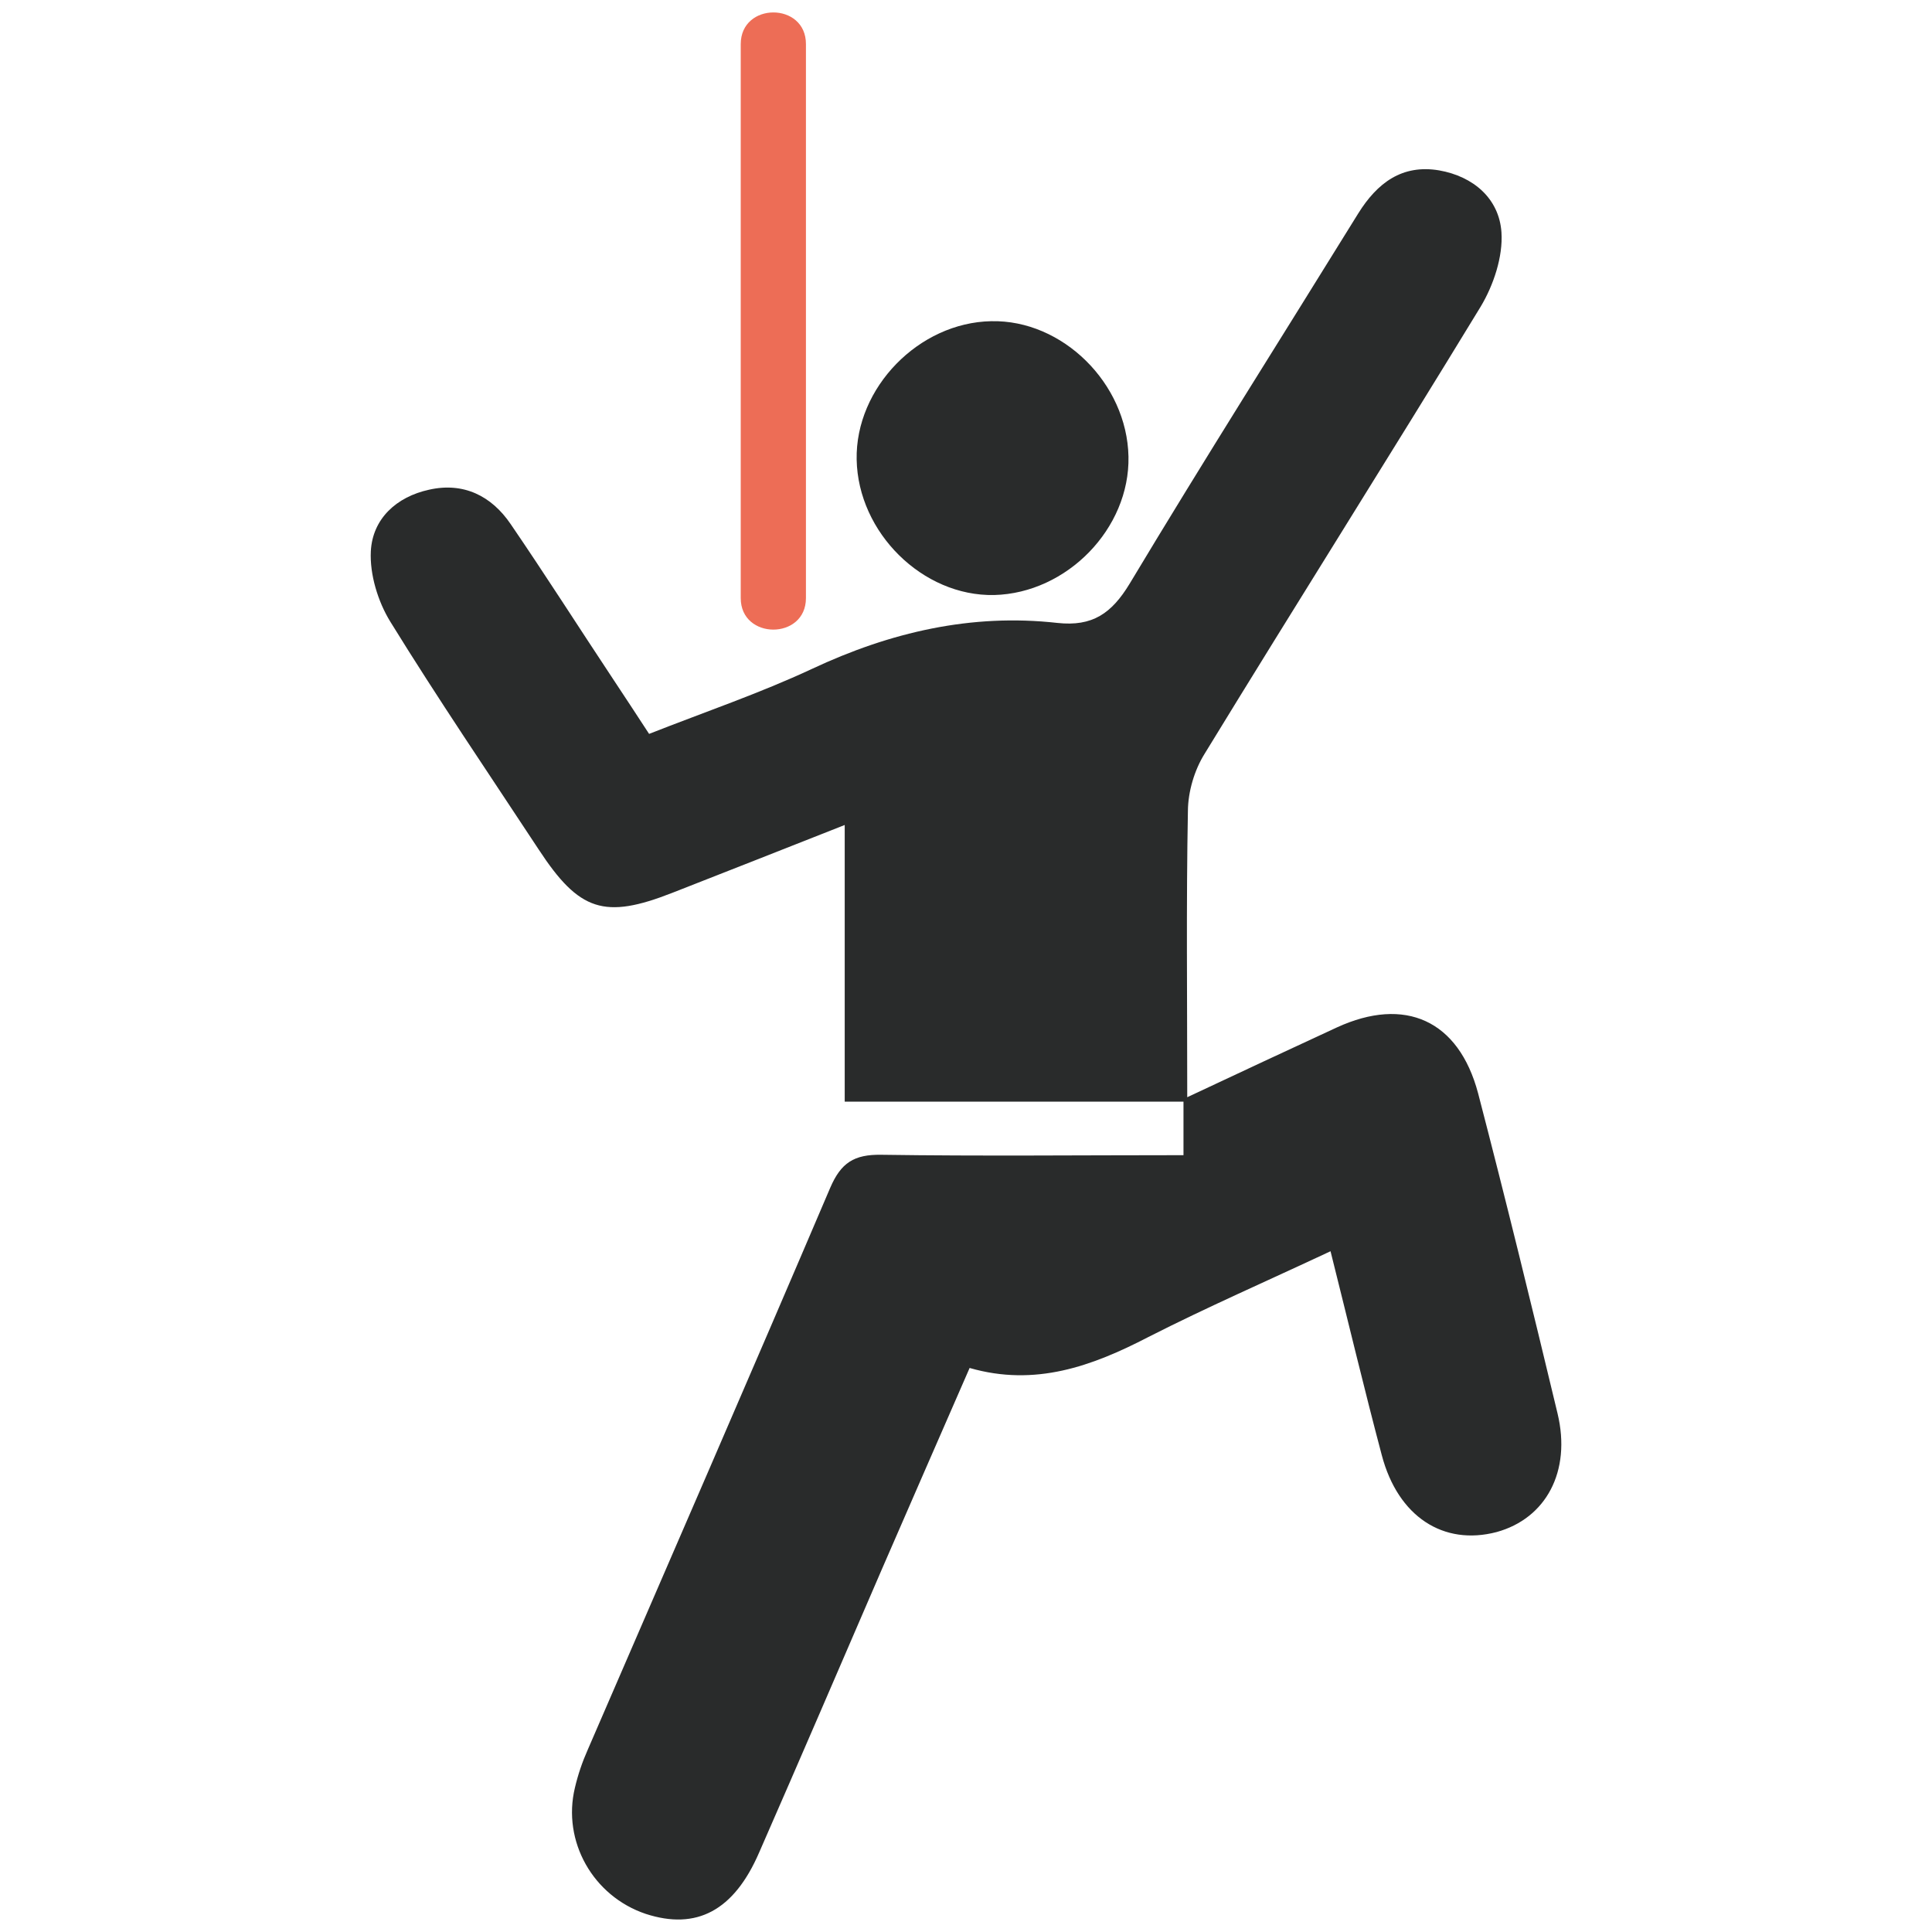
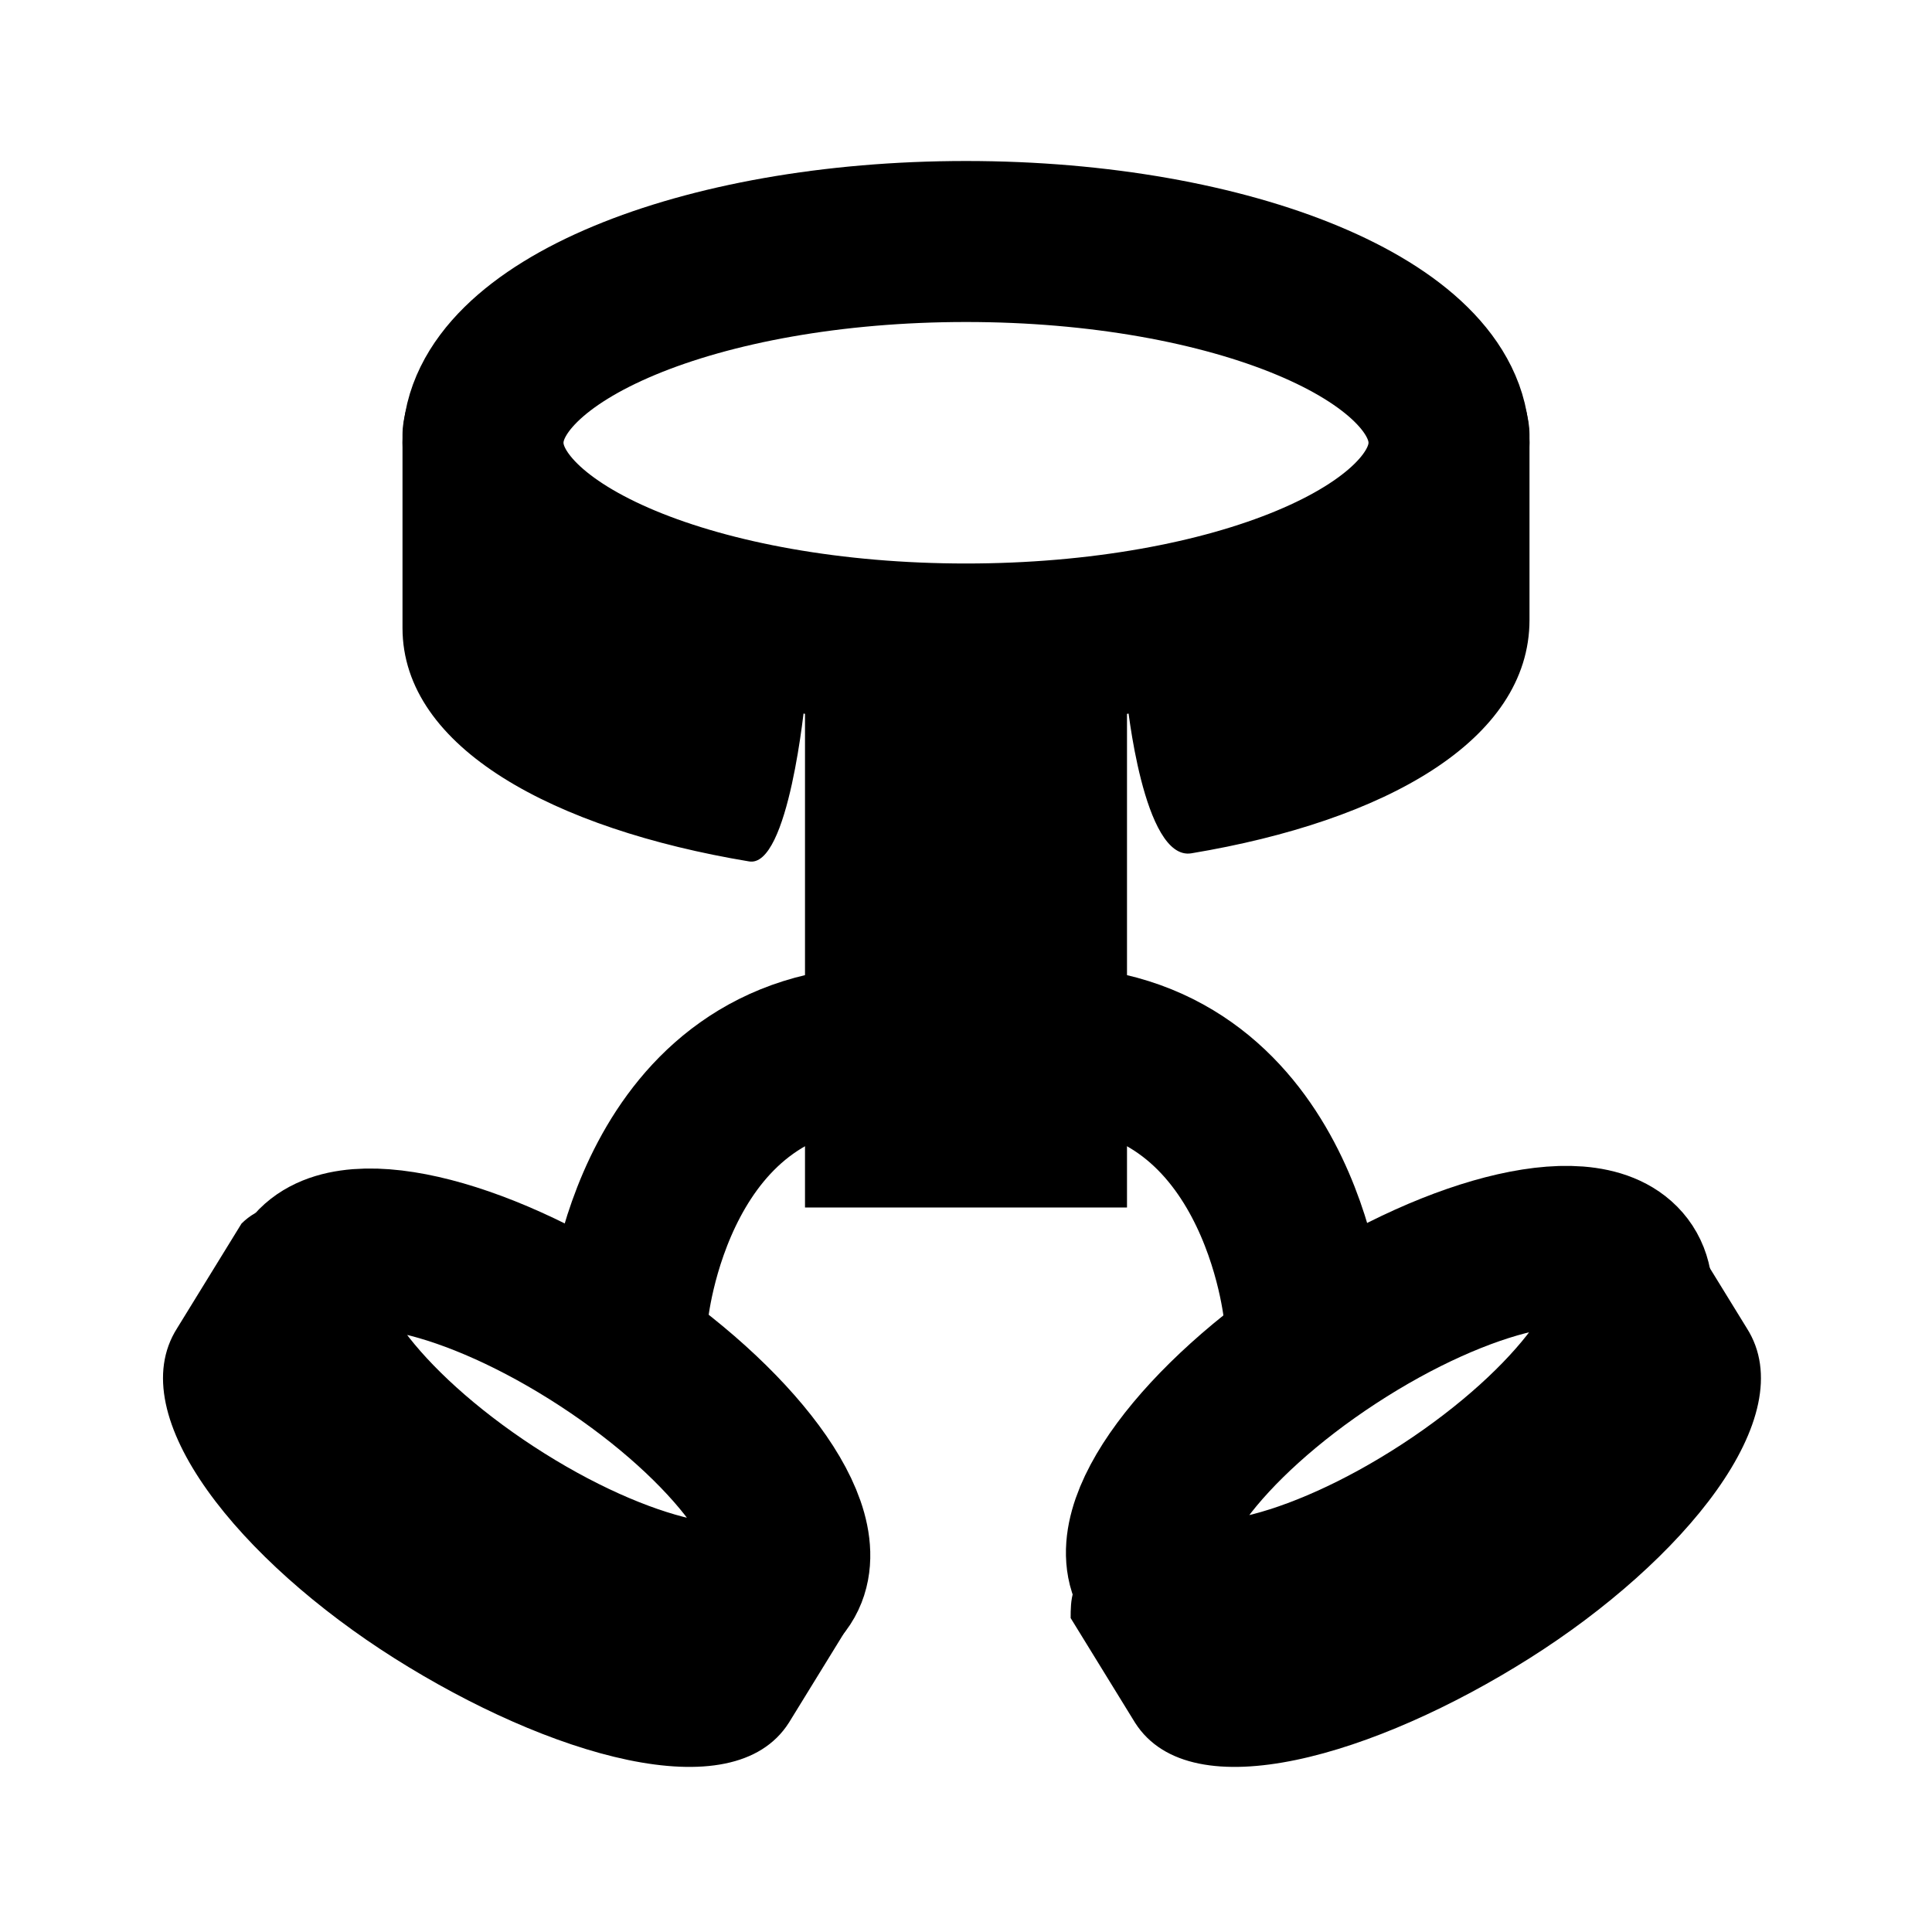
- <svg xmlns="http://www.w3.org/2000/svg" version="1.1" id="Layer_1" x="0px" y="0px" width="14.4px" height="14.4px" viewBox="0 0 14.4 14.4" enable-background="new 0 0 14.4 14.4" xml:space="preserve">
-   <g>
-     <g>
-       <path fill="#292B2B" d="M8.849,8.178c0.4-0.188,0.756-0.354,1.115-0.52c0.507-0.233,0.908-0.055,1.053,0.491    c0.207,0.795,0.401,1.589,0.592,2.386c0.104,0.433-0.087,0.783-0.454,0.884c-0.396,0.104-0.735-0.114-0.856-0.573    c-0.131-0.494-0.25-0.994-0.382-1.52c-0.469,0.22-0.921,0.417-1.359,0.64c-0.419,0.217-0.842,0.371-1.331,0.23    C7,10.715,6.785,11.209,6.57,11.703c-0.303,0.702-0.605,1.404-0.912,2.105c-0.188,0.434-0.467,0.58-0.845,0.457    c-0.393-0.132-0.624-0.541-0.528-0.94c0.023-0.098,0.055-0.192,0.095-0.282c0.604-1.396,1.212-2.793,1.808-4.19    c0.08-0.186,0.177-0.249,0.38-0.246C7.312,8.618,8.058,8.61,8.821,8.61c0-0.138,0-0.248,0-0.399c-0.835,0-1.667,0-2.525,0    c0-0.698,0-1.36,0-2.062C5.843,6.328,5.426,6.492,5.01,6.655C4.505,6.853,4.317,6.792,4.016,6.333    C3.645,5.769,3.264,5.209,2.91,4.635c-0.093-0.15-0.155-0.354-0.146-0.527c0.013-0.242,0.191-0.405,0.434-0.458    c0.257-0.058,0.465,0.046,0.608,0.256c0.259,0.379,0.506,0.767,0.76,1.15C4.654,5.189,4.743,5.324,4.838,5.47    c0.417-0.164,0.825-0.303,1.213-0.484C6.635,4.712,7.24,4.571,7.882,4.643C8.142,4.671,8.285,4.573,8.42,4.35    c0.557-0.928,1.136-1.841,1.704-2.76c0.141-0.226,0.326-0.367,0.603-0.32c0.255,0.045,0.447,0.21,0.464,0.462    c0.012,0.181-0.059,0.393-0.154,0.552C10.357,3.4,9.659,4.505,8.978,5.619C8.902,5.741,8.855,5.901,8.854,6.044    C8.841,6.737,8.849,7.431,8.849,8.178z" />
-       <path fill="#292B2B" d="M7.388,2.394C7.919,2.382,8.4,2.857,8.411,3.403C8.422,3.939,7.953,4.421,7.41,4.435    C6.877,4.446,6.395,3.97,6.385,3.425C6.375,2.89,6.848,2.404,7.388,2.394z" />
-       <path fill="#ED6D56" d="M5.521,0.329v4.129c0,0.313,0.486,0.313,0.486,0V0.329C6.008,0.014,5.521,0.014,5.521,0.329z" />
-     </g>
-   </g>
+ <svg xmlns="http://www.w3.org/2000/svg" version="1.0" x="0px" y="0px" viewBox="0 0 24 24" enable-background="new 0 0 24 24" xml:space="preserve">
+   <ellipse fill="none" stroke="#000000" stroke-width="2" stroke-miterlimit="10" cx="12" cy="5.5" rx="6" ry="2.5" />
+   <path d="M18.2,4.3c-0.6,0-0.5,0.8-0.5,0.8c-0.1,0.5-0.5,2.3-5.7,2.3S6.4,5.5,6.3,5.1c0-0.4-0.1-0.8-0.5-0.8C5.3,4.3,5,5,5,5.4v2.4  c0,1.5,1.9,2.5,4.3,2.9C9.8,10.8,10,8.7,10,8.7s1.5,2.1,2,2.1s2-2.1,2-2.1s0.2,2,0.8,1.9c2.4-0.4,4.2-1.4,4.2-2.9V5.4  C19,5,18.7,4.3,18.2,4.3z" />
+   <ellipse transform="matrix(-0.8372 0.547 -0.547 -0.8372 41.339 23.0957)" fill="none" stroke="#000000" stroke-width="2" stroke-miterlimit="10" cx="17.2" cy="17.7" rx="3.5" ry="1.3" />
+   <path d="M13.6,19.5c0.3-0.2,0.5,0.2,0.5,0.2c0.2,0.2,1.4,0.5,3.7-1c2.3-1.5,2.5-2.7,2.4-3c-0.2-0.2-0.2-0.5,0-0.6  c0.2-0.2,0.5-0.1,0.7,0.1l0.8,1.3c0.7,1.1-0.8,2.9-2.7,4.1s-4.2,1.9-4.9,0.8l-0.8-1.3C13.3,19.9,13.3,19.6,13.6,19.5z" />
+   <path fill="none" stroke="#000000" stroke-width="2" stroke-miterlimit="10" d="M16.2,16.3c0,0-0.3-3.3-3.2-3.3" />
+   <ellipse transform="matrix(0.8372 0.547 -0.547 0.8372 10.7841 -0.8196)" fill="none" stroke="#000000" stroke-width="2" stroke-miterlimit="10" cx="6.8" cy="17.7" rx="3.5" ry="1.3" />
+   <path d="M10.4,19.5c-0.3-0.2-0.5,0.2-0.5,0.2c-0.2,0.2-1.4,0.5-3.7-1c-2.3-1.5-2.5-2.7-2.4-3c0.2-0.2,0.2-0.5,0-0.6  C3.5,14.9,3.2,15,3,15.2l-0.8,1.3c-0.7,1.1,0.8,2.9,2.7,4.1s4.2,1.9,4.9,0.8l0.8-1.3C10.7,19.9,10.7,19.6,10.4,19.5z" />
+   <path fill="none" stroke="#000000" stroke-width="2" stroke-miterlimit="10" d="M7.8,16.3c0,0,0.3-3.3,3.2-3.3" />
+   <rect x="10" y="7.5" width="4" height="7.5" />
</svg>
